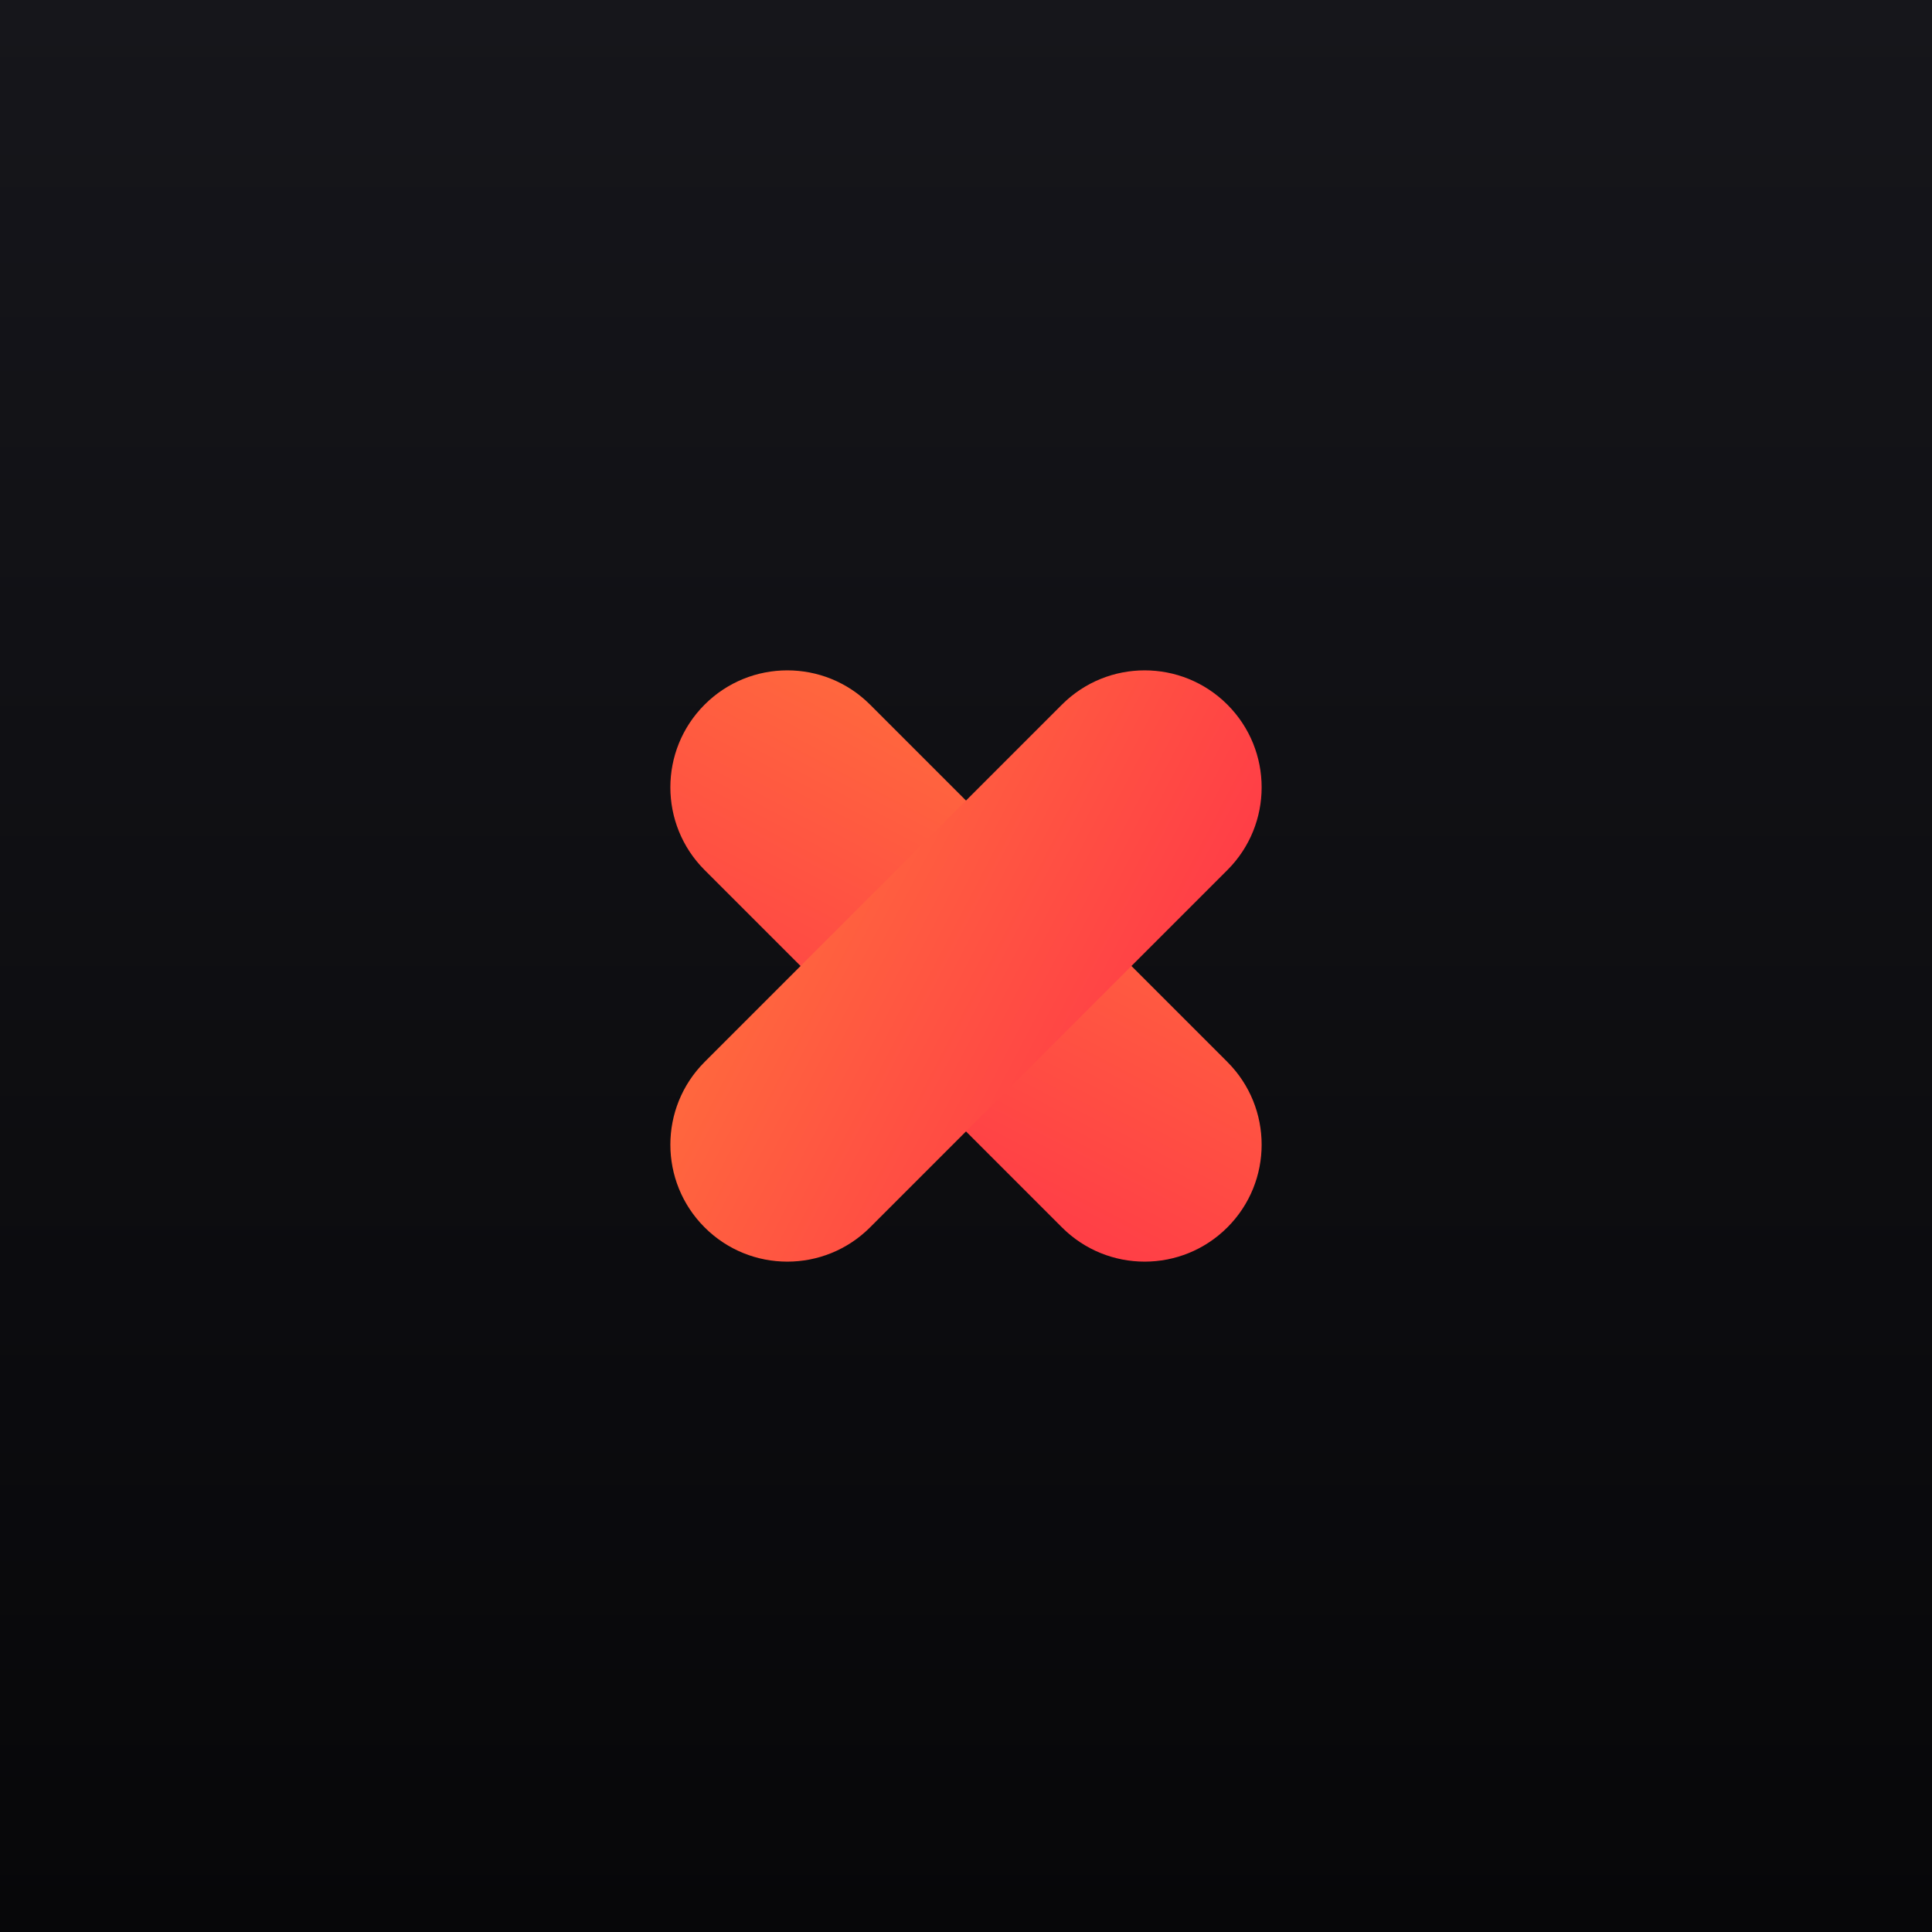
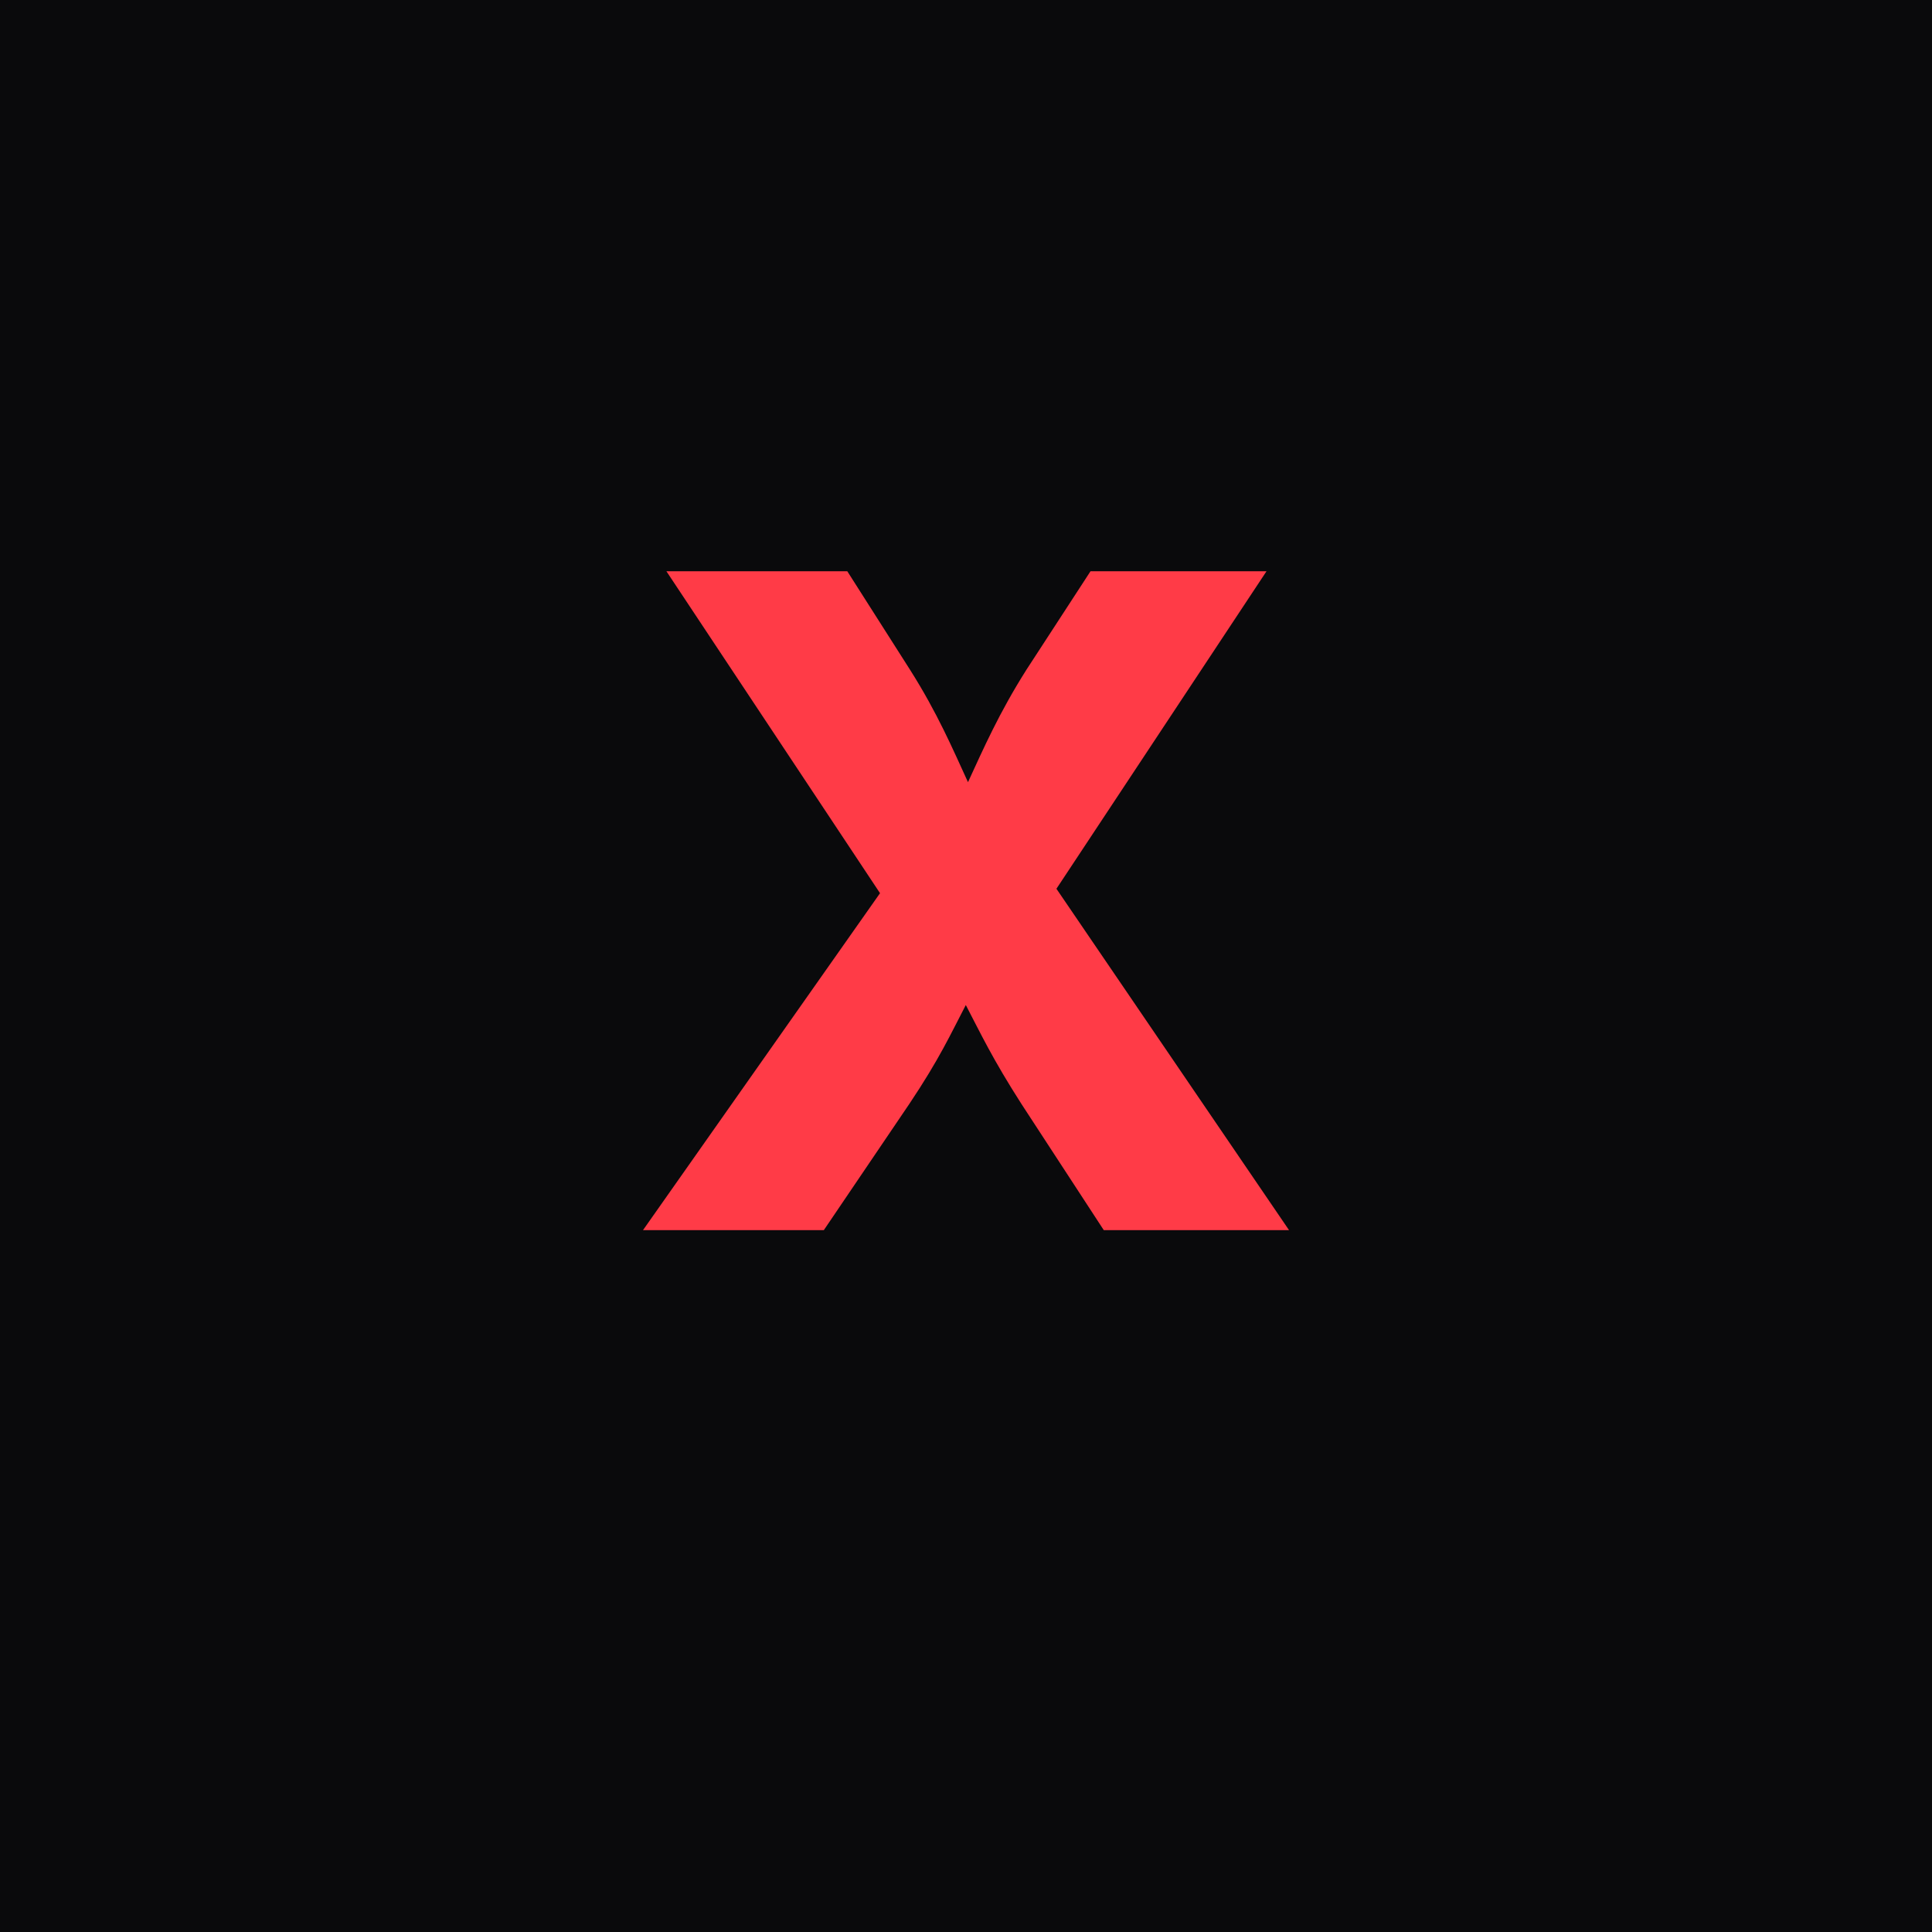
- <svg xmlns="http://www.w3.org/2000/svg" width="512" height="512" viewBox="0 0 512 512">
-   <defs>
-     <linearGradient id="bg" x1="0" y1="0" x2="0" y2="1">
-       <stop offset="0" stop-color="#16161b" />
-       <stop offset="1" stop-color="#070709" />
-     </linearGradient>
-     <linearGradient id="x" x1="0" y1="0" x2="1" y2="1">
-       <stop offset="0" stop-color="#ff6a3d" />
-       <stop offset="1" stop-color="#ff3b47" />
-     </linearGradient>
-   </defs>
-   <rect width="512" height="512" fill="url(#bg)" />
-   <g transform="translate(256 256) scale(0.62) translate(-256 -256)">
-     <rect x="98" y="206" width="316" height="100" rx="50" fill="url(#x)" transform="rotate(45 256 256)" />
-     <rect x="98" y="206" width="316" height="100" rx="50" fill="url(#x)" transform="rotate(-45 256 256)" />
-   </g>
+ <svg xmlns="http://www.w3.org/2000/svg" viewBox="0 0 512 512" role="img" aria-label="StreamX">
+   <rect width="512" height="512" fill="#0a0a0c" />
+   <text x="256" y="326" text-anchor="middle" font-family="Inter, 'Segoe UI', Arial, sans-serif" font-size="240" font-weight="800" fill="#ff3b47">X</text>
</svg>
